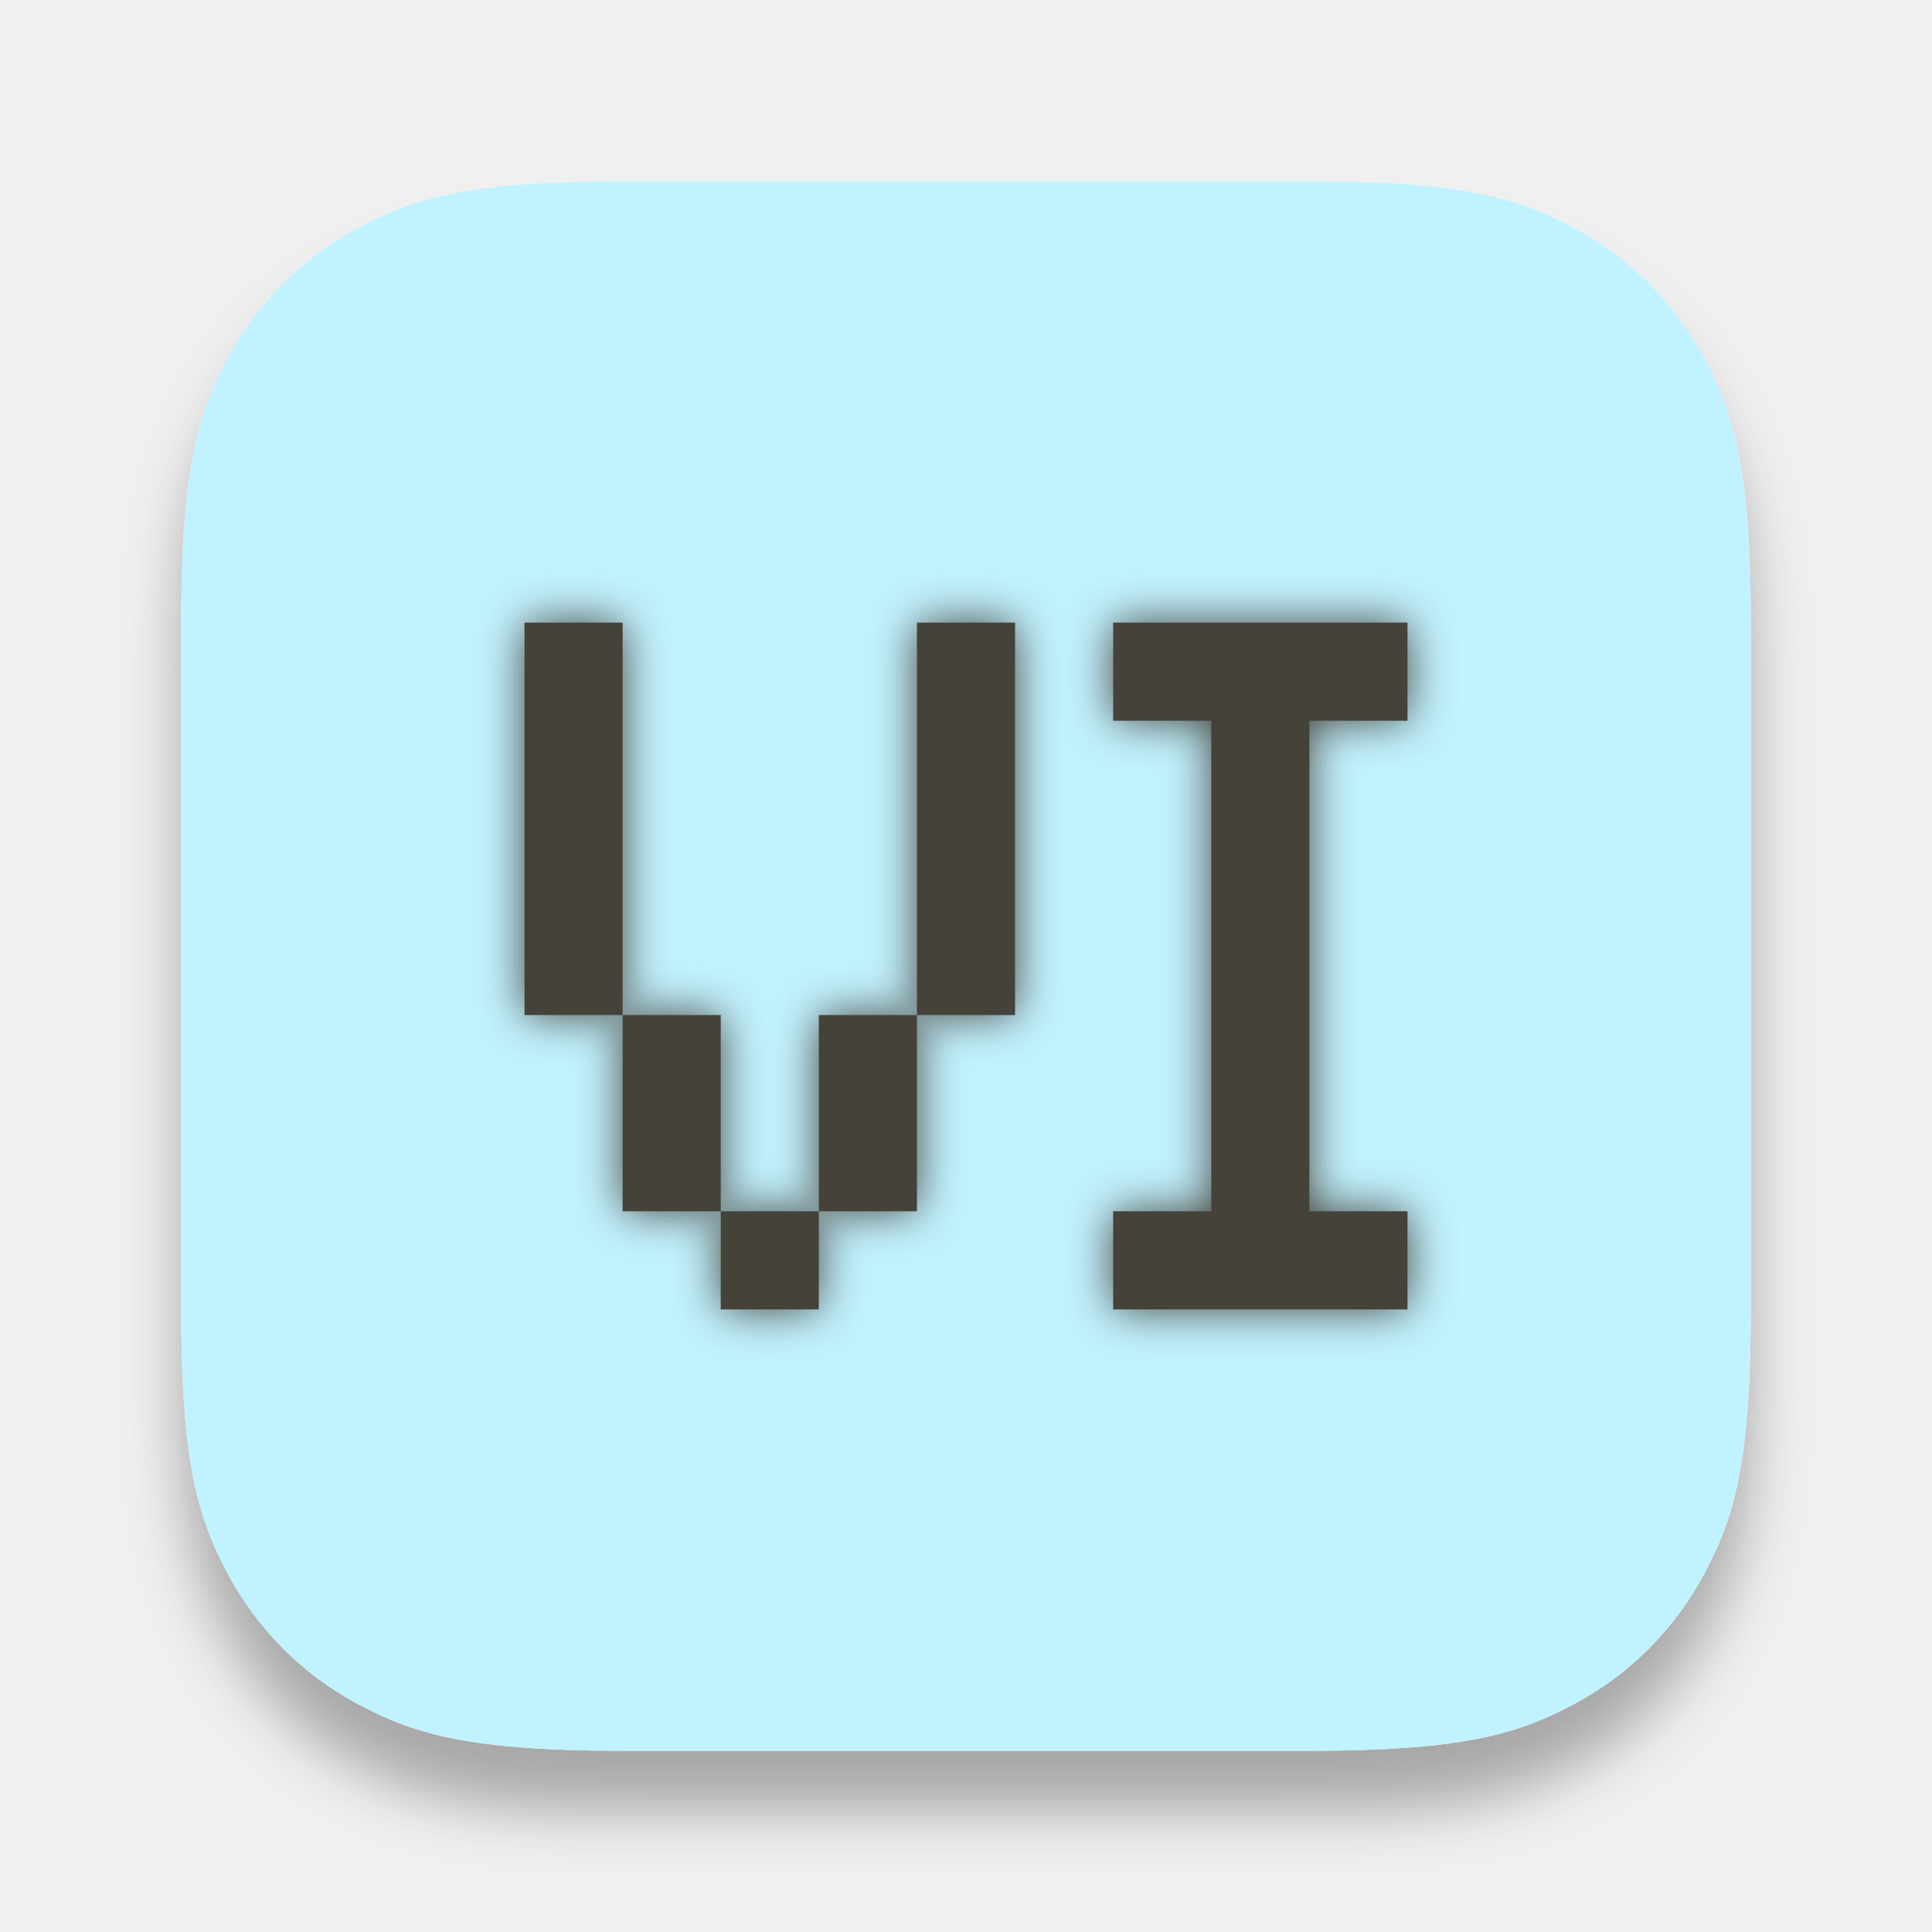
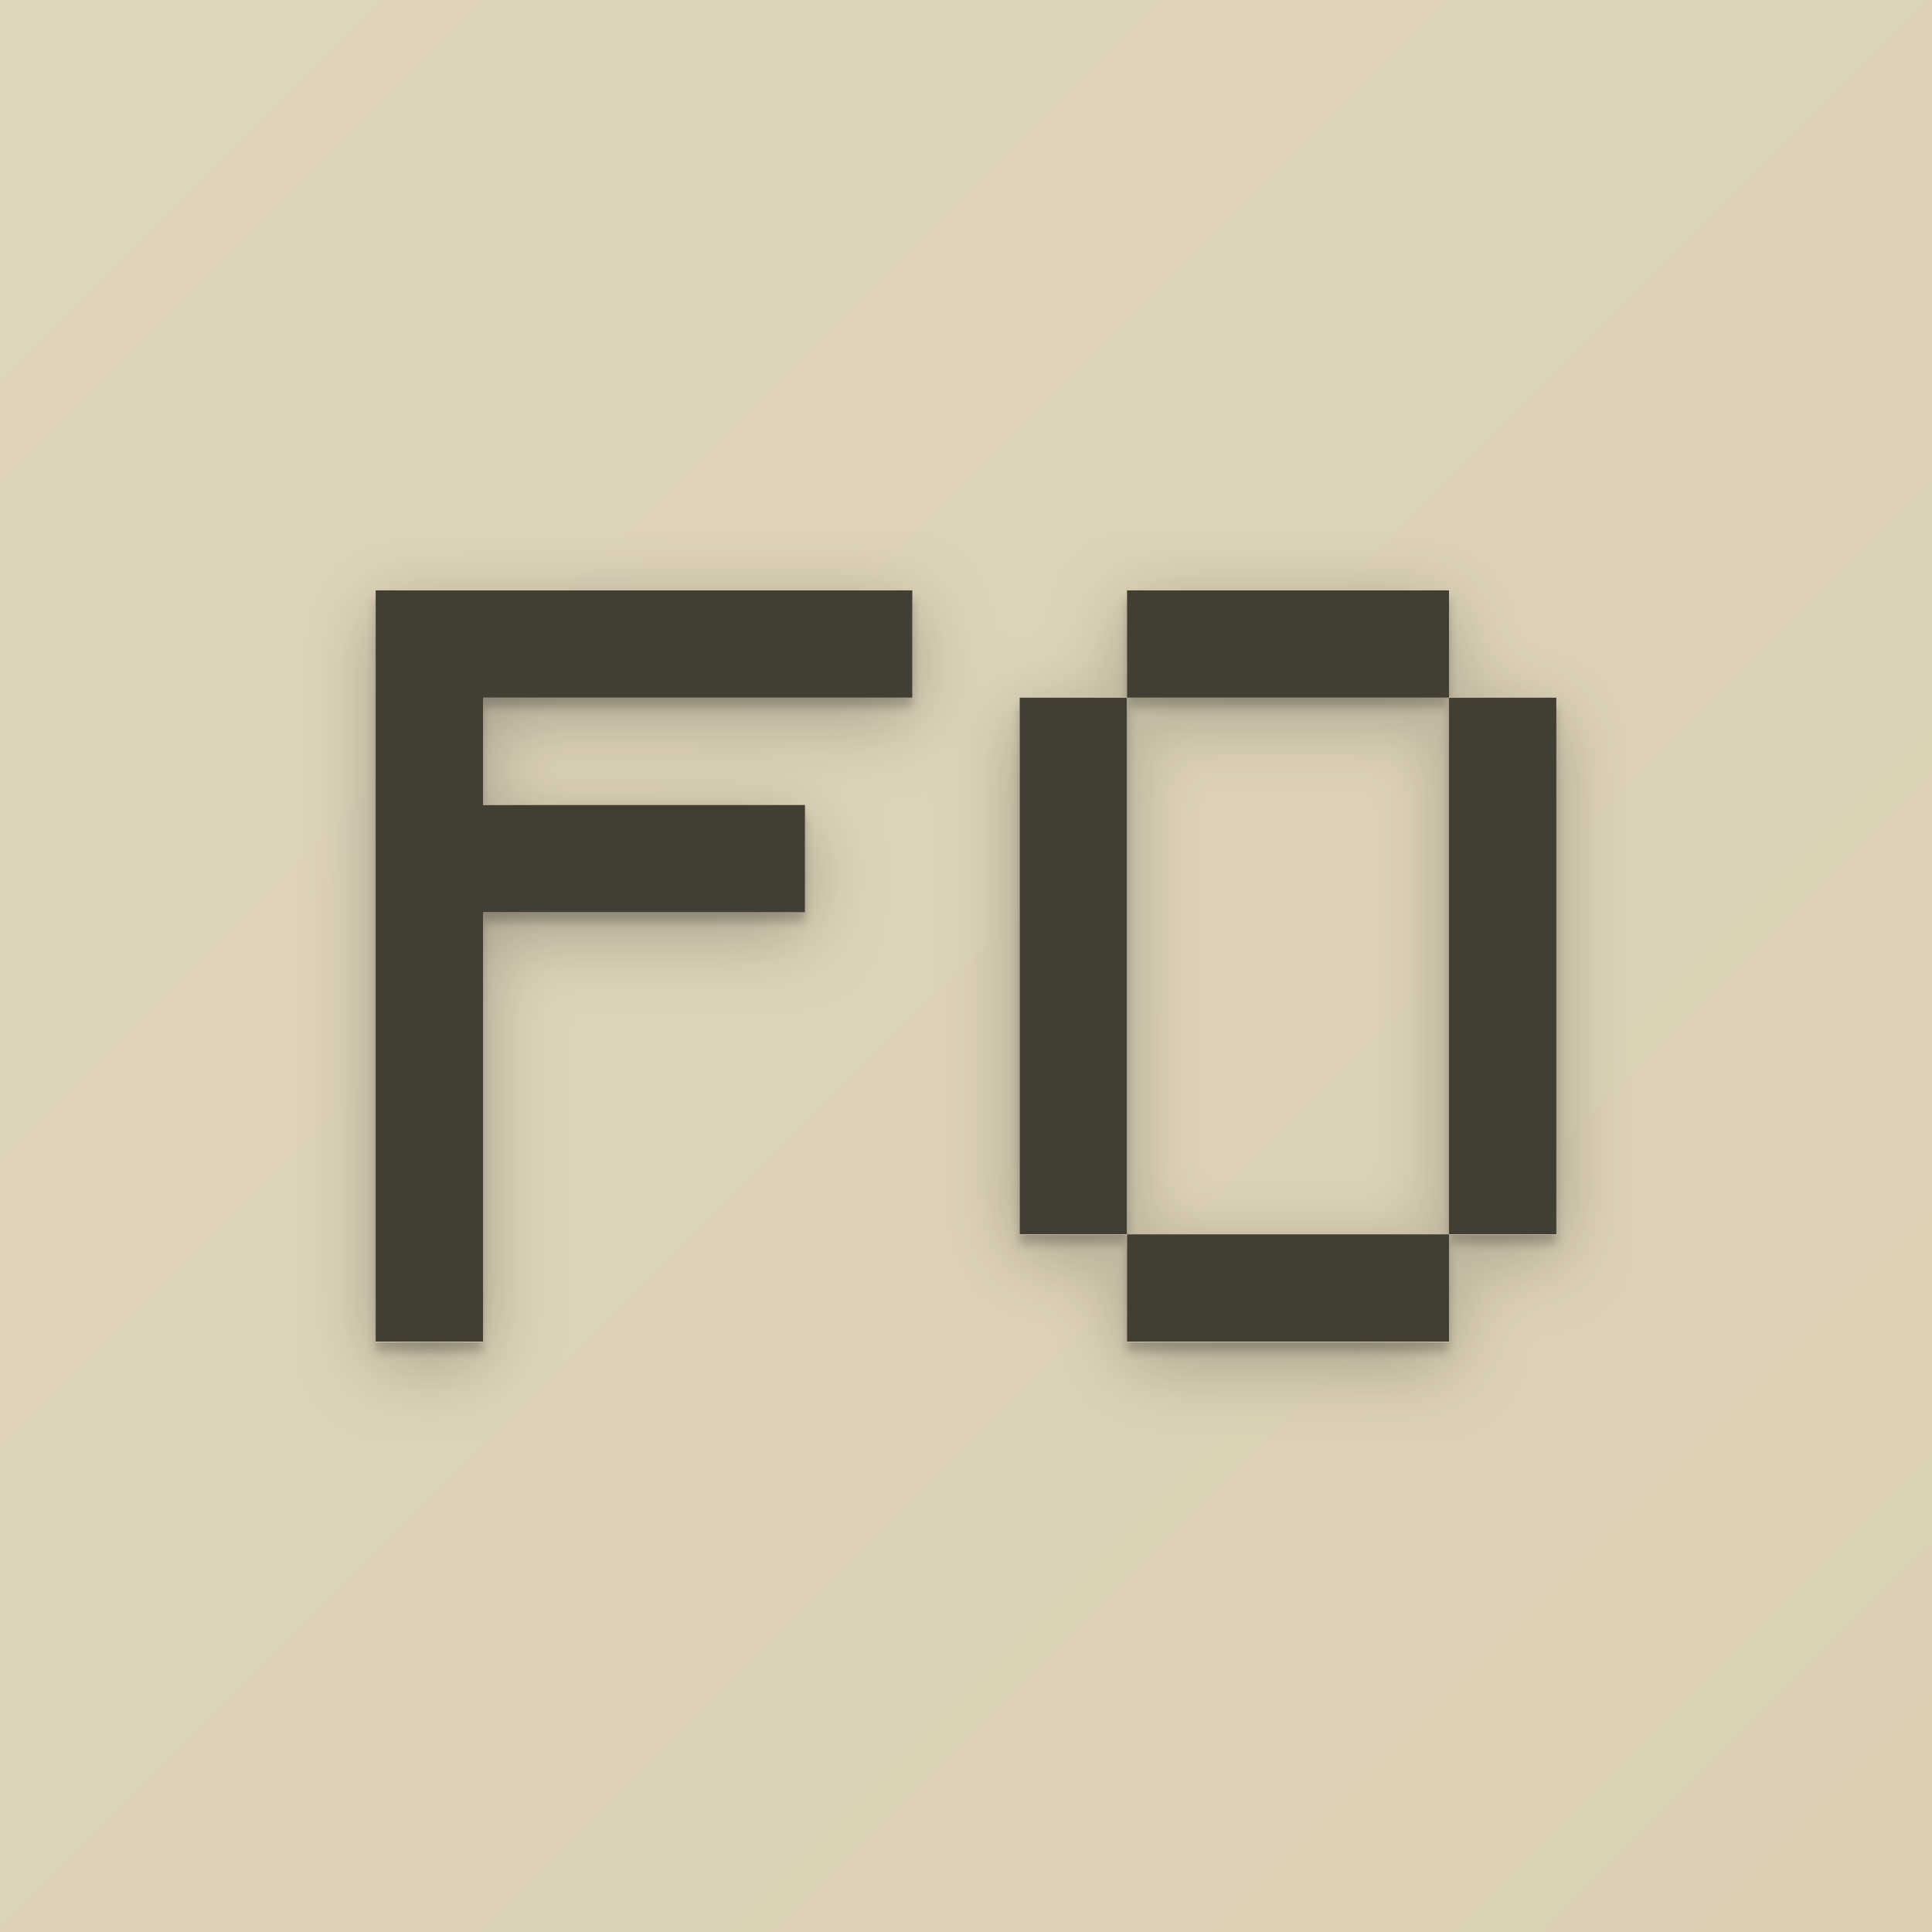
- <svg xmlns="http://www.w3.org/2000/svg" xmlns:xlink="http://www.w3.org/1999/xlink" width="64" height="64">
+ <svg xmlns="http://www.w3.org/2000/svg" width="824" height="824" viewBox="0 0 824 824" fill="none">
+   <rect width="824" height="824" fill="url(#paint0_linear_0_143)" />
+   <g filter="url(#filter0_dd_0_143)">
+     <path d="M206 297.556H389.111V251.778H160.222V572.222H206V389.111H343.333V343.333H206V297.556Z" fill="#413E34" />
+     <path d="M480.667 297.556H434.889V526.444H480.667V297.556Z" fill="#413E34" />
+     <path d="M480.667 297.556H618V251.778H480.667V297.556Z" fill="#413E34" />
+     <path d="M618 297.556H663.778V526.444H618V297.556Z" fill="#413E34" />
+     <path d="M480.667 526.444H618V572.222H480.667V526.444Z" fill="#413E34" />
+   </g>
  <defs>
-     <filter id="b" width="1.092" height="1.131" x="-.046" y="-.046">
-       <feOffset dy="2" in="SourceAlpha" result="shadowOffsetOuter1" />
-       <feGaussianBlur in="shadowOffsetOuter1" result="shadowBlurOuter1" stdDeviation="1" />
-       <feColorMatrix in="shadowBlurOuter1" values="0 0 0 0 0 0 0 0 0 0 0 0 0 0 0 0 0 0 0.3 0" />
+     <filter id="filter0_dd_0_143" x="128.222" y="227.778" width="567.556" height="384.444" filterUnits="userSpaceOnUse" color-interpolation-filters="sRGB">
+       <feFlood flood-opacity="0" result="BackgroundImageFix" />
+       <feColorMatrix in="SourceAlpha" type="matrix" values="0 0 0 0 0 0 0 0 0 0 0 0 0 0 0 0 0 0 127 0" result="hardAlpha" />
+       <feOffset dy="4" />
+       <feGaussianBlur stdDeviation="2" />
+       <feComposite in2="hardAlpha" operator="out" />
+       <feColorMatrix type="matrix" values="0 0 0 0 0 0 0 0 0 0 0 0 0 0 0 0 0 0 0.2 0" />
+       <feBlend mode="normal" in2="BackgroundImageFix" result="effect1_dropShadow_0_143" />
+       <feColorMatrix in="SourceAlpha" type="matrix" values="0 0 0 0 0 0 0 0 0 0 0 0 0 0 0 0 0 0 127 0" result="hardAlpha" />
+       <feOffset dy="8" />
+       <feGaussianBlur stdDeviation="16" />
+       <feComposite in2="hardAlpha" operator="out" />
+       <feColorMatrix type="matrix" values="0 0 0 0 0 0 0 0 0 0 0 0 0 0 0 0 0 0 0.25 0" />
+       <feBlend mode="normal" in2="effect1_dropShadow_0_143" result="effect2_dropShadow_0_143" />
+       <feBlend mode="normal" in="SourceGraphic" in2="effect2_dropShadow_0_143" result="shape" />
    </filter>
-     <filter id="d" width="1.123" height="1.158" x="-.061" y="-.079" color-interpolation-filters="sRGB">
-       <feGaussianBlur stdDeviation=".461" />
-     </filter>
-     <path id="a" d="M14.742 0h22.515c5.126 0 6.985.534 8.86 1.536a10.45 10.45 0 0 1 4.346 4.347C51.466 7.757 52 9.616 52 14.743v22.514c0 5.127-.533 6.985-1.536 8.86a10.45 10.45 0 0 1-4.347 4.347C44.242 51.466 42.383 52 37.257 52H14.742c-5.126 0-6.985-.534-8.86-1.536a10.45 10.45 0 0 1-4.346-4.347C.533 44.242 0 42.384 0 37.257V14.742c0-5.126.533-6.985 1.536-8.859a10.45 10.45 0 0 1 4.347-4.347C7.757.534 9.616 0 14.742 0" />
+     <linearGradient id="paint0_linear_0_143" x1="0" y1="0" x2="824" y2="824" gradientUnits="userSpaceOnUse">
+       <stop stop-color="#DFD5BC" />
+       <stop offset="1" stop-color="#DBD0B4" />
+     </linearGradient>
  </defs>
-   <g fill="none" fill-rule="evenodd" transform="translate(6 6)">
-     <mask id="c" fill="#fff">
-       <use xlink:href="#a" />
-     </mask>
-     <use xlink:href="#a" fill="#000" filter="url(#b)" />
-     <use xlink:href="#a" fill="#FFF" />
-     <g stroke-width="0" mask="url(#c)">
-       <path fill="#c1f2ff" d="M0 0h52v52H0z" />
-       <path fill="#45423a" d="M7 9v8h2V9zm2 8v4h2v-4zm2 4v2h2v-2zm2 0h2v-4h-2zm2-4h2V9h-2zm4-8v2h2v10h-2v2h6v-2h-2V11h2V9z" filter="url(#d)" transform="scale(1.625)" />
-       <path fill="#45423a" d="M11.375 14.625v13h3.25v-13zm3.25 13v6.5h3.25v-6.5zm3.25 6.5v3.25h3.25v-3.25zm3.25 0h3.25v-6.5h-3.25zm3.25-6.5h3.25v-13h-3.25zm6.5-13v3.25h3.25v16.25h-3.25v3.25h9.75v-3.25h-3.25v-16.25h3.25v-3.25z" />
-     </g>
-   </g>
</svg>
